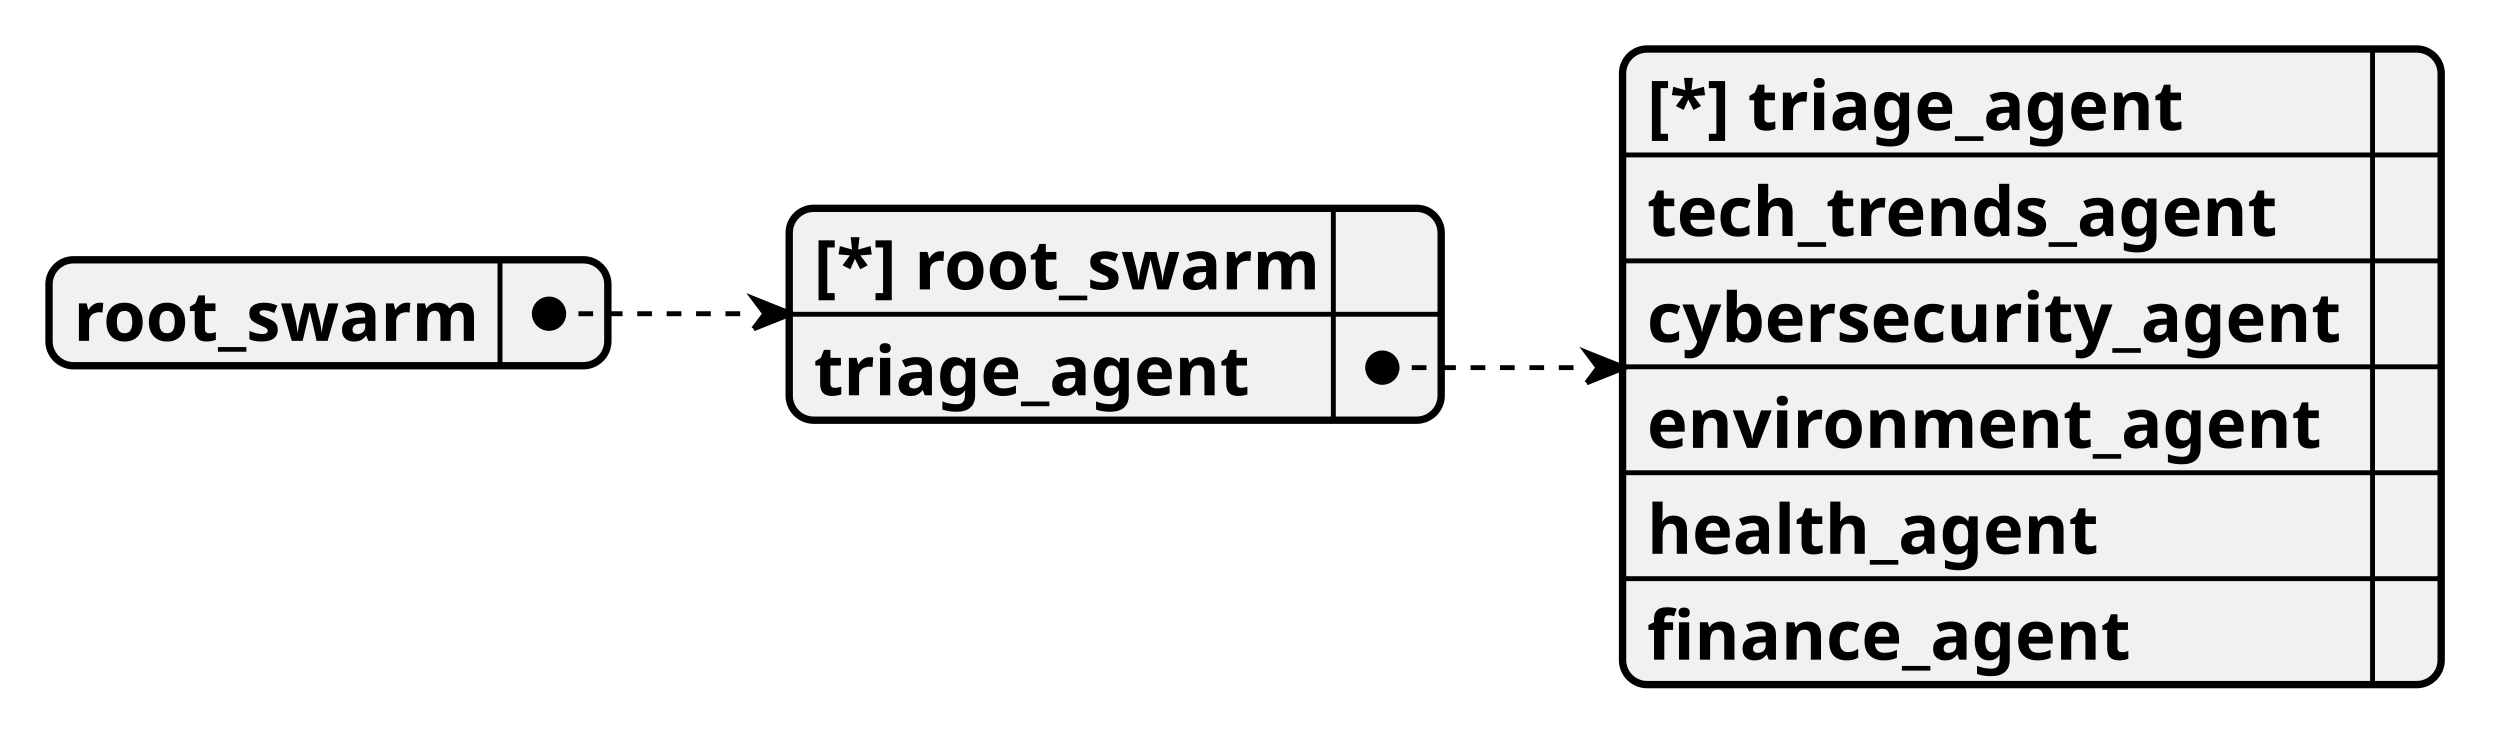
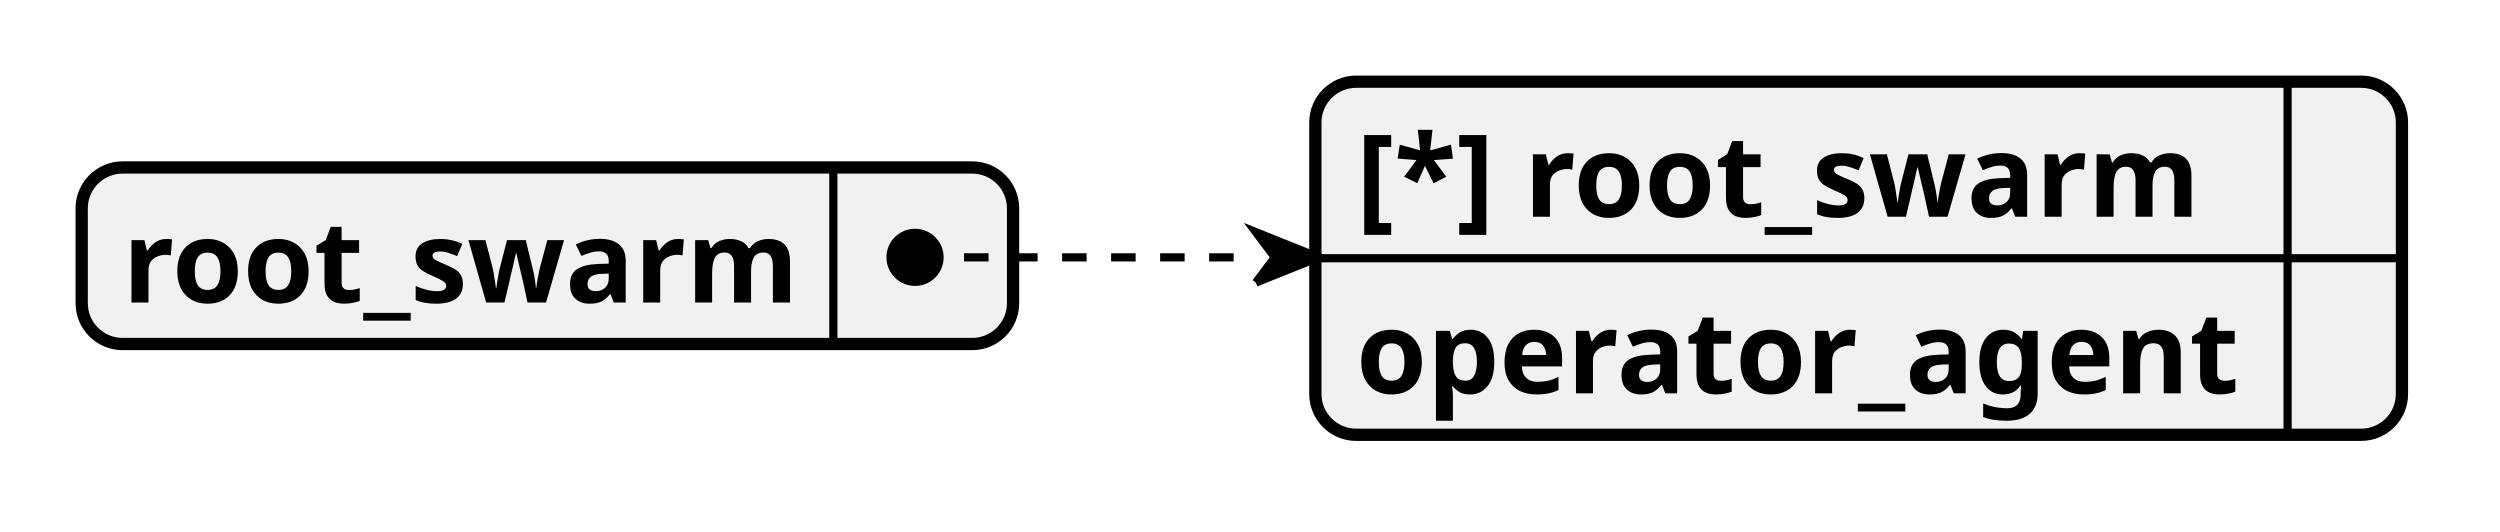
- <svg xmlns="http://www.w3.org/2000/svg" contentStyleType="text/css" height="151px" preserveAspectRatio="none" style="width:510px;height:151px;background:#FFFFFF;" version="1.1" viewBox="0 0 510 151" width="510px" zoomAndPan="magnify">
+ <svg xmlns="http://www.w3.org/2000/svg" contentStyleType="text/css" height="65px" preserveAspectRatio="none" style="width:306px;height:65px;background:#FFFFFF;" version="1.1" viewBox="0 0 306 65" width="306px" zoomAndPan="magnify">
  <defs />
  <g>
-     <rect fill="#F1F1F1" height="21.609" rx="5" ry="5" style="stroke:#F1F1F1;stroke-width:1.5;" width="114" x="10" y="53" />
-     <text fill="#000000" font-family="sans-serif" font-size="14" font-weight="bold" lengthAdjust="spacing" textLength="82" x="15" y="69.533">root_swarm</text>
-     <text fill="#000000" font-family="sans-serif" font-size="14" lengthAdjust="spacing" textLength="12" x="107" y="69.533">   </text>
-     <line style="stroke:#000000;stroke-width:1.0;" x1="102" x2="102" y1="53" y2="74.609" />
-     <rect fill="none" height="21.609" rx="5" ry="5" style="stroke:#000000;stroke-width:1.5;" width="114" x="10" y="53" />
-     <rect fill="#F1F1F1" height="43.219" rx="5" ry="5" style="stroke:#F1F1F1;stroke-width:1.5;" width="133" x="161" y="42.5" />
-     <text fill="#000000" font-family="sans-serif" font-size="14" font-weight="bold" lengthAdjust="spacing" textLength="101" x="166" y="59.033">[*] root_swarm</text>
-     <text fill="#000000" font-family="sans-serif" font-size="14" lengthAdjust="spacing" textLength="4" x="277" y="59.033"> </text>
-     <line style="stroke:#000000;stroke-width:1.0;" x1="272" x2="272" y1="42.5" y2="64.109" />
-     <line style="stroke:#000000;stroke-width:1.0;" x1="161" x2="294" y1="64.109" y2="64.109" />
-     <text fill="#000000" font-family="sans-serif" font-size="14" font-weight="bold" lengthAdjust="spacing" textLength="89" x="166" y="80.643">triage_agent</text>
-     <text fill="#000000" font-family="sans-serif" font-size="14" lengthAdjust="spacing" textLength="12" x="277" y="80.643">   </text>
-     <line style="stroke:#000000;stroke-width:1.0;" x1="272" x2="272" y1="64.109" y2="85.719" />
-     <rect fill="none" height="43.219" rx="5" ry="5" style="stroke:#000000;stroke-width:1.5;" width="133" x="161" y="42.5" />
-     <rect fill="#F1F1F1" height="129.656" rx="5" ry="5" style="stroke:#F1F1F1;stroke-width:1.5;" width="167" x="331" y="10" />
-     <text fill="#000000" font-family="sans-serif" font-size="14" font-weight="bold" lengthAdjust="spacing" textLength="108" x="336" y="26.533">[*] triage_agent</text>
-     <text fill="#000000" font-family="sans-serif" font-size="14" lengthAdjust="spacing" textLength="4" x="489" y="26.533"> </text>
-     <line style="stroke:#000000;stroke-width:1.0;" x1="484" x2="484" y1="10" y2="31.609" />
-     <line style="stroke:#000000;stroke-width:1.0;" x1="331" x2="498" y1="31.609" y2="31.609" />
-     <text fill="#000000" font-family="sans-serif" font-size="14" font-weight="bold" lengthAdjust="spacing" textLength="133" x="336" y="48.143">tech_trends_agent</text>
-     <text fill="#000000" font-family="sans-serif" font-size="14" lengthAdjust="spacing" textLength="4" x="489" y="48.143"> </text>
-     <line style="stroke:#000000;stroke-width:1.0;" x1="484" x2="484" y1="31.609" y2="53.219" />
-     <line style="stroke:#000000;stroke-width:1.0;" x1="331" x2="498" y1="53.219" y2="53.219" />
-     <text fill="#000000" font-family="sans-serif" font-size="14" font-weight="bold" lengthAdjust="spacing" textLength="143" x="336" y="69.752">cybersecurity_agent</text>
-     <text fill="#000000" font-family="sans-serif" font-size="14" lengthAdjust="spacing" textLength="4" x="489" y="69.752"> </text>
-     <line style="stroke:#000000;stroke-width:1.0;" x1="484" x2="484" y1="53.219" y2="74.828" />
-     <line style="stroke:#000000;stroke-width:1.0;" x1="331" x2="498" y1="74.828" y2="74.828" />
-     <text fill="#000000" font-family="sans-serif" font-size="14" font-weight="bold" lengthAdjust="spacing" textLength="138" x="336" y="91.361">environment_agent</text>
-     <text fill="#000000" font-family="sans-serif" font-size="14" lengthAdjust="spacing" textLength="4" x="489" y="91.361"> </text>
-     <line style="stroke:#000000;stroke-width:1.0;" x1="484" x2="484" y1="74.828" y2="96.438" />
-     <line style="stroke:#000000;stroke-width:1.0;" x1="331" x2="498" y1="96.438" y2="96.438" />
-     <text fill="#000000" font-family="sans-serif" font-size="14" font-weight="bold" lengthAdjust="spacing" textLength="92" x="336" y="112.971">health_agent</text>
-     <text fill="#000000" font-family="sans-serif" font-size="14" lengthAdjust="spacing" textLength="4" x="489" y="112.971"> </text>
-     <line style="stroke:#000000;stroke-width:1.0;" x1="484" x2="484" y1="96.438" y2="118.047" />
-     <line style="stroke:#000000;stroke-width:1.0;" x1="331" x2="498" y1="118.047" y2="118.047" />
-     <text fill="#000000" font-family="sans-serif" font-size="14" font-weight="bold" lengthAdjust="spacing" textLength="100" x="336" y="134.58">finance_agent</text>
-     <text fill="#000000" font-family="sans-serif" font-size="14" lengthAdjust="spacing" textLength="4" x="489" y="134.58"> </text>
-     <line style="stroke:#000000;stroke-width:1.0;" x1="484" x2="484" y1="118.047" y2="139.656" />
-     <rect fill="none" height="129.656" rx="5" ry="5" style="stroke:#000000;stroke-width:1.5;" width="167" x="331" y="10" />
-     <path d="M282,75 L295,75 C304.292,75 313.992,75 323.67,75 " fill="none" style="stroke:#000000;stroke-width:1.0;stroke-dasharray:3.0,3.0;" />
-     <path d="M323.67,78.1 L325.995,75 L323.67,71.9 L331.419,75 L323.67,78.1 " fill="#000000" style="stroke:#000000;stroke-width:1.0;" />
-     <ellipse cx="282" cy="75" fill="#000000" rx="3" ry="3" style="stroke:#000000;stroke-width:1.0;" />
-     <path d="M112,64 L125,64 C134.292,64 144.06,64 153.719,64 " fill="none" style="stroke:#000000;stroke-width:1.0;stroke-dasharray:3.0,3.0;" />
-     <path d="M153.719,67.085 L156.032,64 L153.719,60.915 L161.43,64 L153.719,67.085 " fill="#000000" style="stroke:#000000;stroke-width:1.0;" />
-     <ellipse cx="112" cy="64" fill="#000000" rx="3" ry="3" style="stroke:#000000;stroke-width:1.0;" />
+     <rect fill="#F1F1F1" height="21.609" rx="5" ry="5" style="stroke:#F1F1F1;stroke-width:1.5;" width="114" x="10" y="20.5" />
+     <text fill="#000000" font-family="sans-serif" font-size="14" font-weight="bold" lengthAdjust="spacing" textLength="82" x="15" y="37.033">root_swarm</text>
+     <text fill="#000000" font-family="sans-serif" font-size="14" lengthAdjust="spacing" textLength="12" x="107" y="37.033">   </text>
+     <line style="stroke:#000000;stroke-width:1.0;" x1="102" x2="102" y1="20.5" y2="42.109" />
+     <rect fill="none" height="21.609" rx="5" ry="5" style="stroke:#000000;stroke-width:1.5;" width="114" x="10" y="20.5" />
+     <rect fill="#F1F1F1" height="43.219" rx="5" ry="5" style="stroke:#F1F1F1;stroke-width:1.5;" width="133" x="161" y="10" />
+     <text fill="#000000" font-family="sans-serif" font-size="14" font-weight="bold" lengthAdjust="spacing" textLength="101" x="166" y="26.533">[*] root_swarm</text>
+     <text fill="#000000" font-family="sans-serif" font-size="14" lengthAdjust="spacing" textLength="4" x="285" y="26.533"> </text>
+     <line style="stroke:#000000;stroke-width:1.0;" x1="280" x2="280" y1="10" y2="31.609" />
+     <line style="stroke:#000000;stroke-width:1.0;" x1="161" x2="294" y1="31.609" y2="31.609" />
+     <text fill="#000000" font-family="sans-serif" font-size="14" font-weight="bold" lengthAdjust="spacing" textLength="109" x="166" y="48.143">operator_agent</text>
+     <text fill="#000000" font-family="sans-serif" font-size="14" lengthAdjust="spacing" textLength="4" x="285" y="48.143"> </text>
+     <line style="stroke:#000000;stroke-width:1.0;" x1="280" x2="280" y1="31.609" y2="53.219" />
+     <rect fill="none" height="43.219" rx="5" ry="5" style="stroke:#000000;stroke-width:1.5;" width="133" x="161" y="10" />
+     <path d="M112,31.5 L125,31.5 C134.292,31.5 144.06,31.5 153.719,31.5 " fill="none" style="stroke:#000000;stroke-width:1.0;stroke-dasharray:3.0,3.0;" />
+     <path d="M153.719,34.585 L156.032,31.5 L153.719,28.415 L161.43,31.5 L153.719,34.585 " fill="#000000" style="stroke:#000000;stroke-width:1.0;" />
+     <ellipse cx="112" cy="31.5" fill="#000000" rx="3" ry="3" style="stroke:#000000;stroke-width:1.0;" />
  </g>
</svg>
